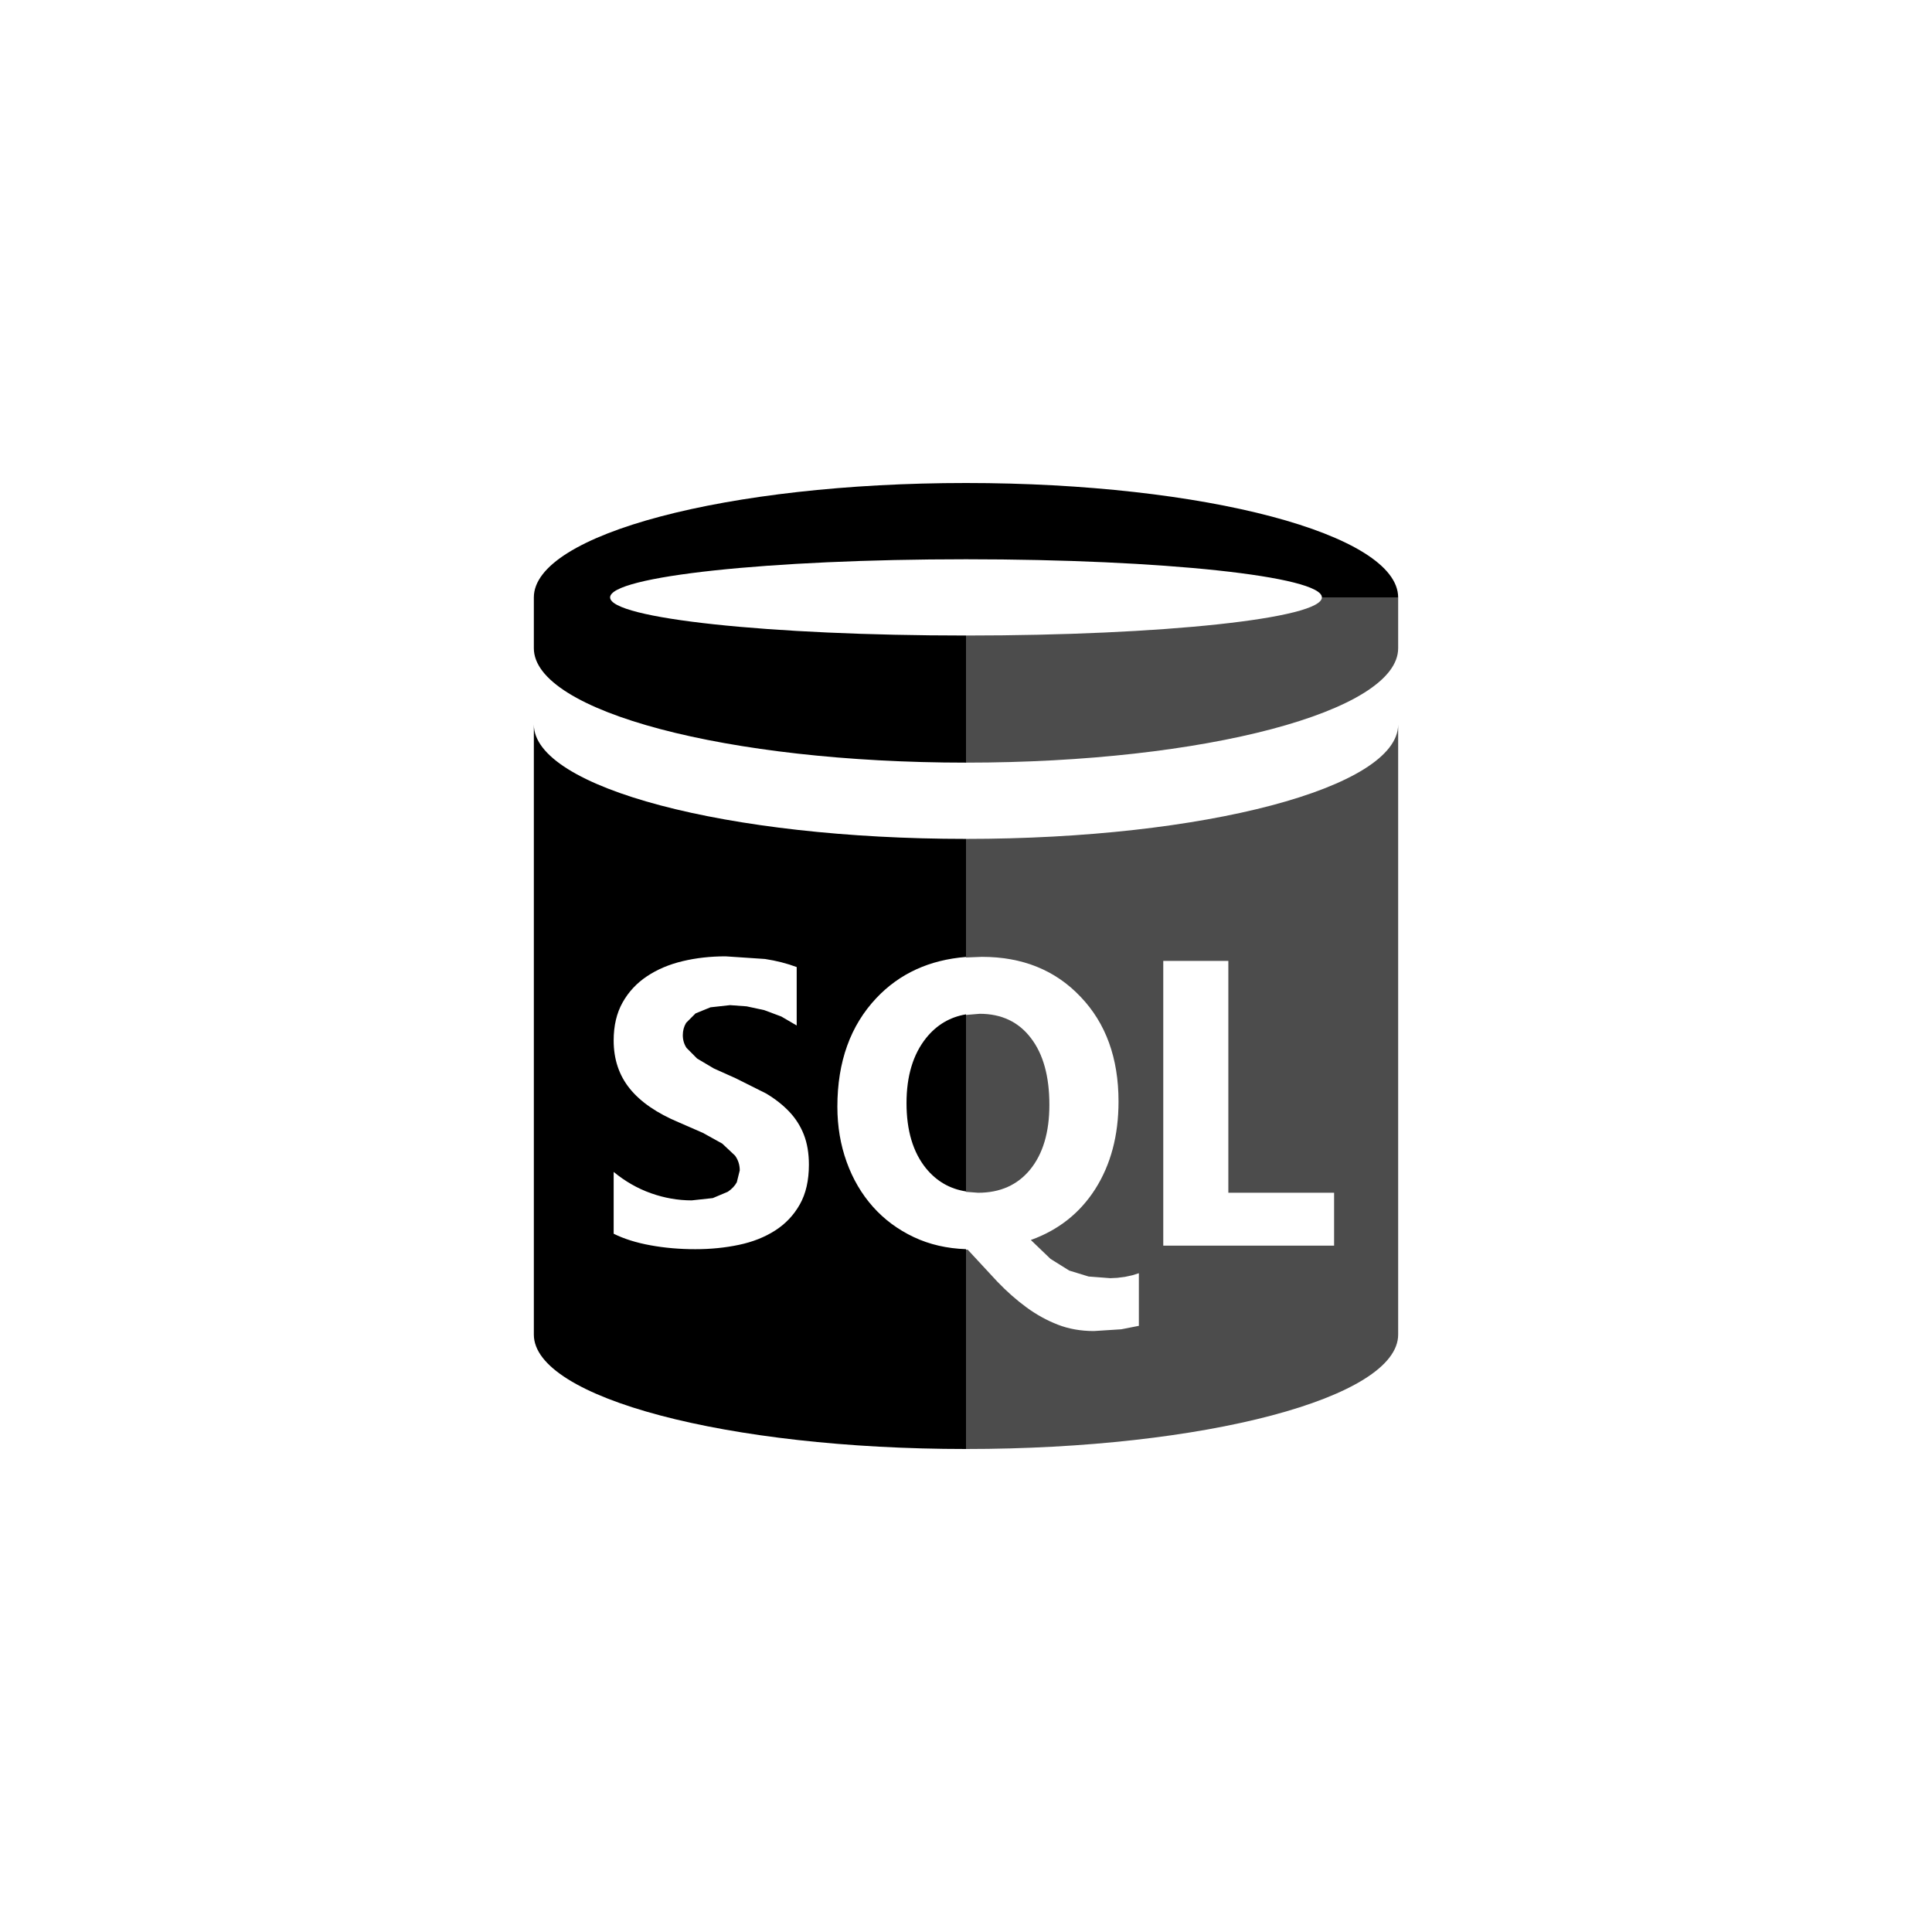
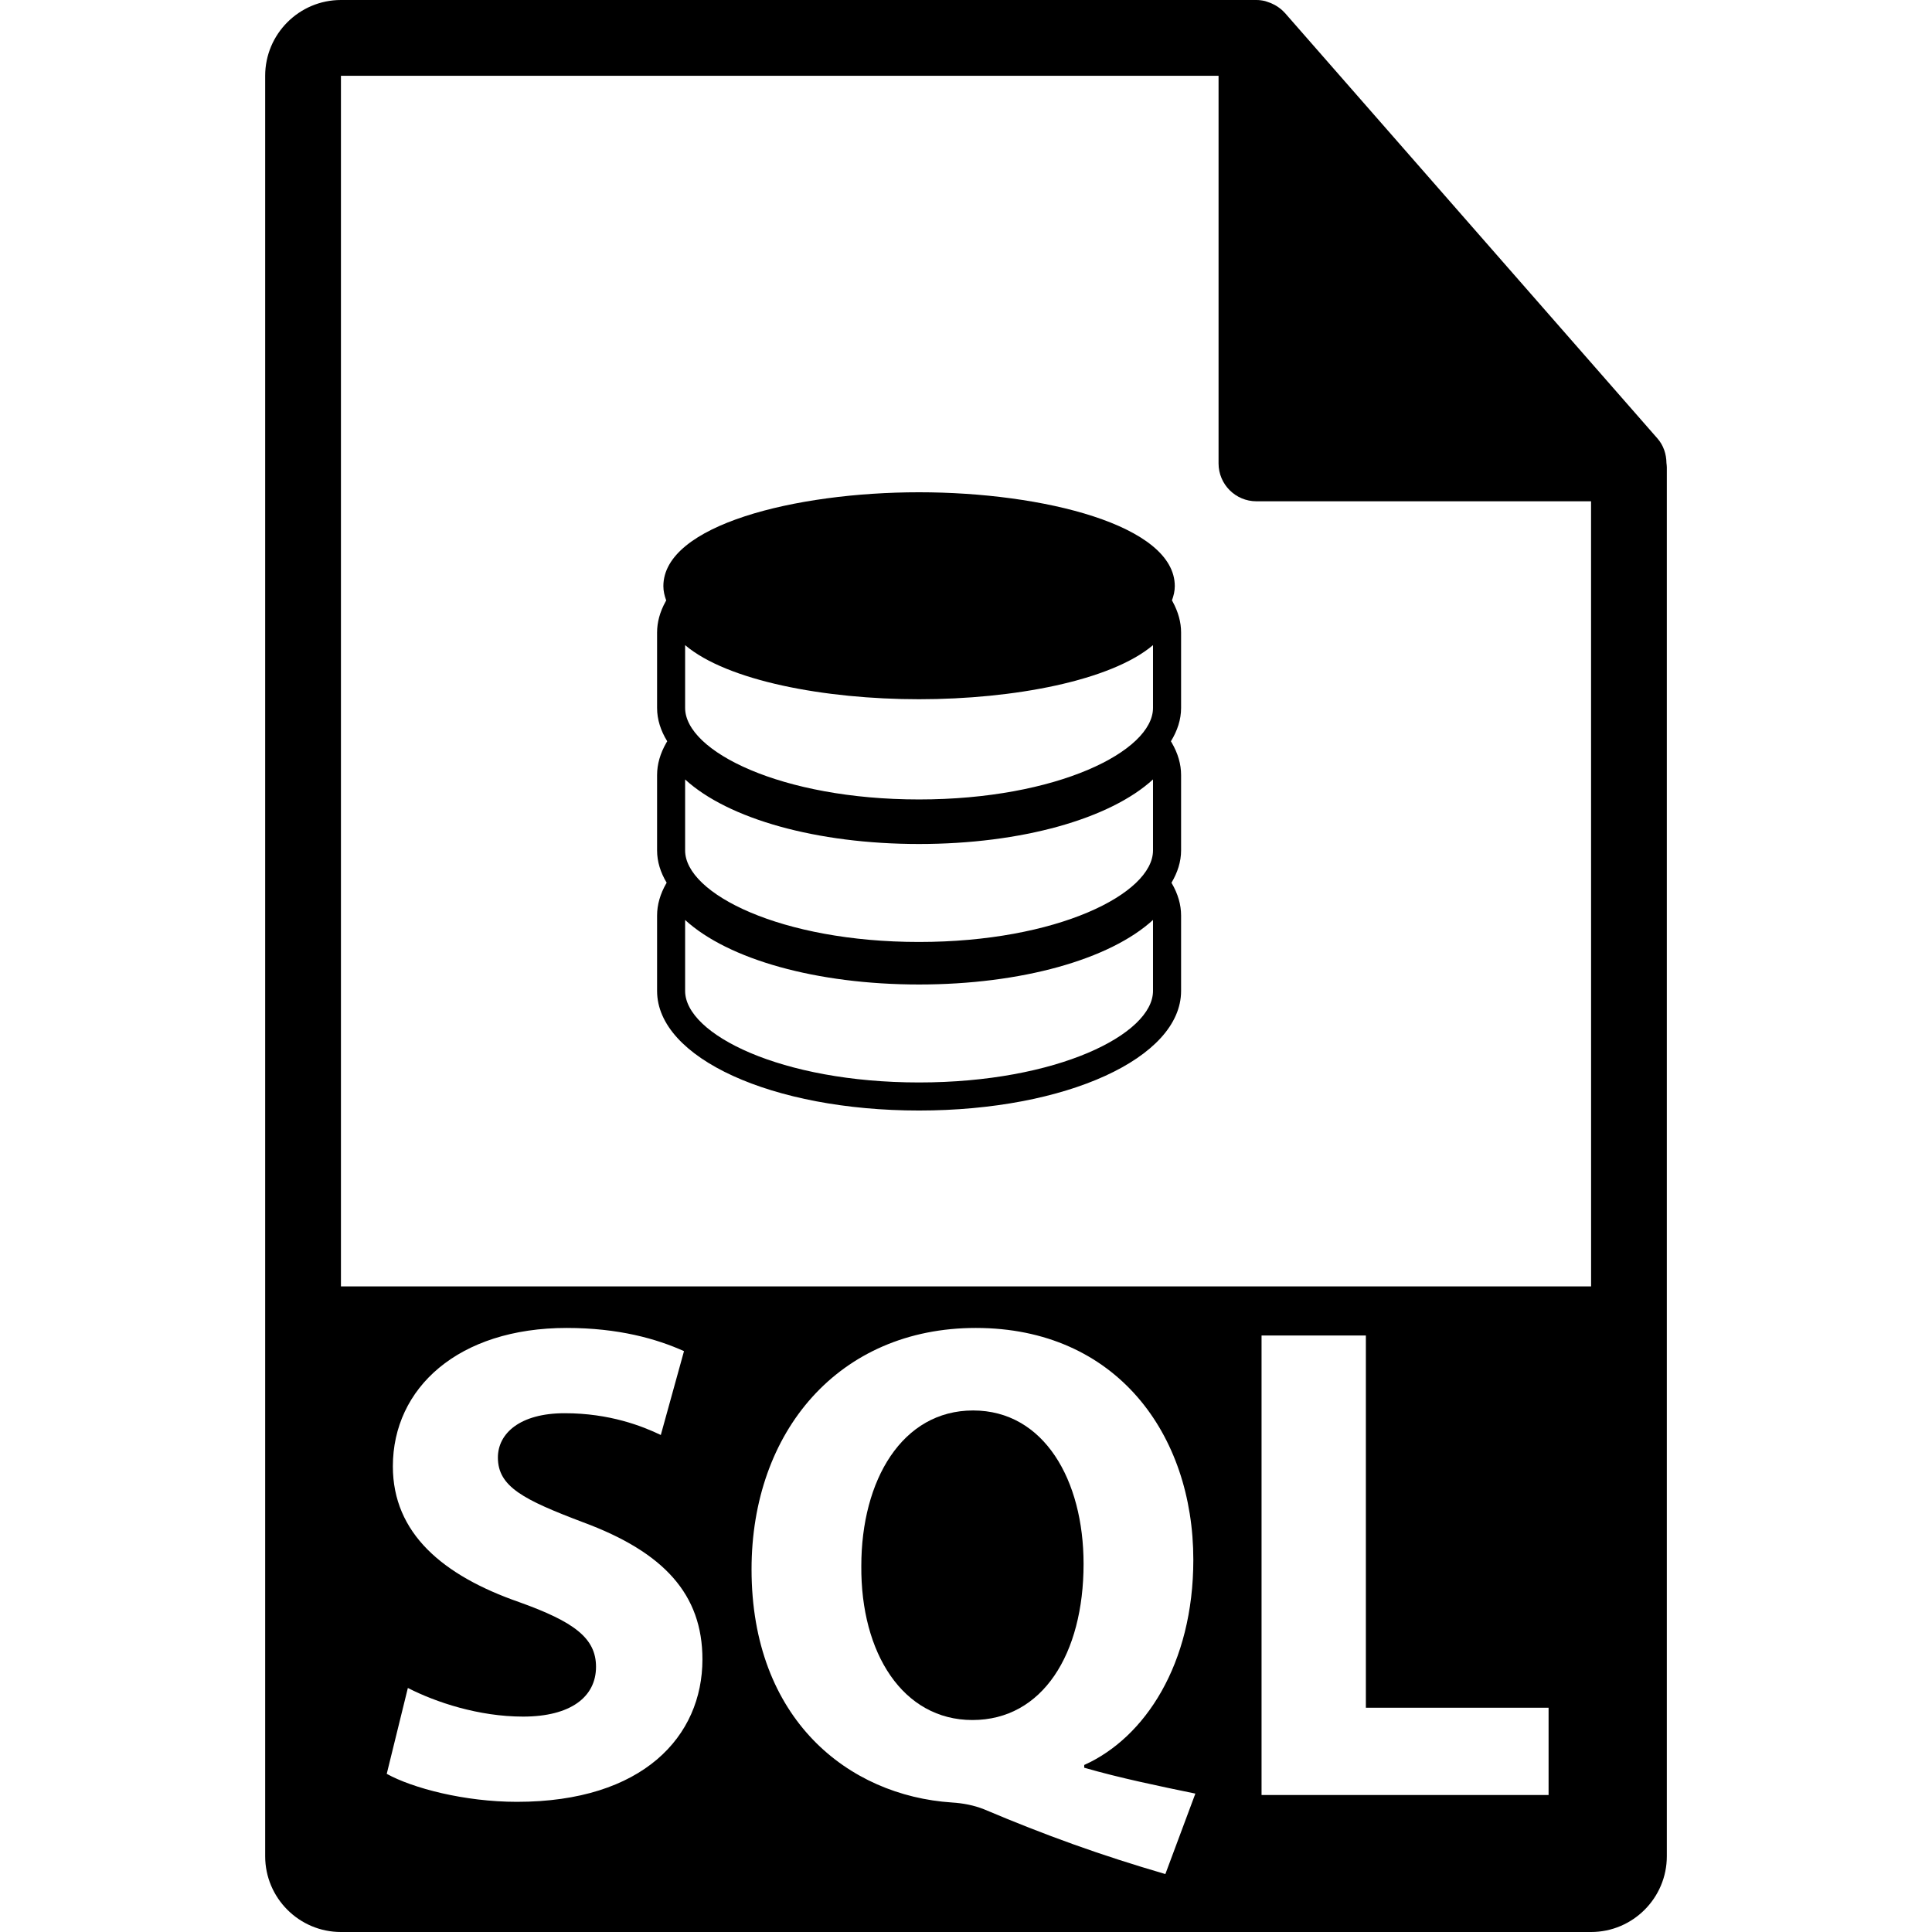
- <svg xmlns="http://www.w3.org/2000/svg" width="800px" height="800px" viewBox="0 0 76 76" version="1.1" baseProfile="full" enable-background="new 0 0 76.00 76.00" xml:space="preserve">
-   <path fill="#000000" fill-opacity="0.702" stroke-width="0.2" stroke-linejoin="round" d="M 38,33C 47.384,33 54.992,30.987 55,28.504L 55,52.5C 55,54.985 47.389,57 38,57L 38,49.158L 38.068,49.16L 39.23,50.414C 39.603,50.803 39.987,51.142 40.381,51.43C 40.775,51.718 41.188,51.945 41.617,52.111C 42.047,52.277 42.518,52.36 43.03,52.36L 44.108,52.291L 44.8,52.155L 44.8,50.085L 44.542,50.166L 44.25,50.229L 43.949,50.267L 43.675,50.28L 42.824,50.215L 42.061,49.981L 41.324,49.521L 40.55,48.778C 41.635,48.389 42.481,47.72 43.087,46.77C 43.696,45.81 44,44.663 44,43.33C 44,41.623 43.502,40.251 42.508,39.212C 41.517,38.164 40.223,37.64 38.625,37.64L 38,37.665L 38,33 Z M 52,23.5L 55,23.5L 55,25.5C 55,27.985 47.389,30 38,30L 38,25C 45.732,25 52,24.328 52,23.5 Z M 38.538,39.88C 39.398,39.88 40.07,40.199 40.555,40.837C 41.038,41.466 41.28,42.34 41.28,43.46C 41.28,44.54 41.028,45.389 40.523,46.008C 40.024,46.616 39.342,46.92 38.475,46.92L 38,46.884L 38,39.925L 38.538,39.88 Z M 52.48,49L 52.48,46.92L 48.32,46.92L 48.32,37.8L 45.76,37.8L 45.76,49L 52.48,49 Z " />
-   <path fill="#000000" fill-opacity="1" stroke-width="0.2" stroke-linejoin="round" d="M 38,57C 28.611,57 21,54.985 21,52.5L 21,28.5C 21,30.985 28.611,33 38,33L 38,37.644C 36.561,37.759 35.388,38.296 34.48,39.255C 33.453,40.34 32.94,41.767 32.94,43.535C 32.94,44.308 33.062,45.032 33.305,45.707C 33.548,46.382 33.893,46.97 34.339,47.471C 34.785,47.972 35.322,48.37 35.95,48.666C 36.565,48.956 37.249,49.113 38,49.139L 38,57 Z M 55,23.5L 52,23.5C 52,22.672 45.732,22 38,22C 30.268,22 24,22.672 24,23.5C 24,24.328 30.268,25 38,25L 38,30C 28.611,30 21,27.985 21,25.5L 21,23.5C 21,21.015 28.611,19 38,19C 47.384,19 54.992,21.013 55,23.5 Z M 24.14,48.532C 24.548,48.734 25.031,48.886 25.589,48.987C 26.146,49.089 26.734,49.14 27.352,49.14C 27.954,49.14 28.526,49.083 29.067,48.969C 29.609,48.855 30.084,48.667 30.492,48.405C 30.901,48.143 31.224,47.802 31.462,47.38C 31.701,46.958 31.82,46.437 31.82,45.815C 31.82,45.365 31.753,44.97 31.62,44.631C 31.487,44.292 31.294,43.99 31.043,43.726C 30.791,43.462 30.489,43.225 30.137,43.015L 28.948,42.42L 28.078,42.029L 27.422,41.64L 27.006,41.221C 26.909,41.074 26.86,40.907 26.86,40.72C 26.86,40.542 26.904,40.38 26.991,40.236L 27.361,39.865L 27.948,39.625L 28.718,39.54L 29.37,39.587L 30.06,39.735L 30.735,39.987L 31.34,40.34L 31.34,38.042C 30.96,37.899 30.544,37.793 30.094,37.724L 28.543,37.62C 27.948,37.62 27.384,37.683 26.852,37.81C 26.321,37.937 25.853,38.135 25.449,38.405C 25.044,38.675 24.725,39.018 24.491,39.435C 24.257,39.852 24.14,40.35 24.14,40.93C 24.14,41.67 24.352,42.302 24.775,42.825C 25.198,43.348 25.842,43.791 26.705,44.152L 27.651,44.565L 28.41,44.985L 28.915,45.459C 29.038,45.63 29.1,45.823 29.1,46.04L 28.984,46.507C 28.906,46.651 28.788,46.775 28.63,46.881L 28.039,47.13L 27.21,47.22C 26.672,47.22 26.138,47.127 25.61,46.94C 25.082,46.753 24.592,46.473 24.14,46.1L 24.14,48.532 Z M 36.432,40.832C 36.845,40.318 37.367,40.008 38,39.902L 38,46.867C 37.368,46.771 36.843,46.468 36.425,45.957C 35.915,45.324 35.66,44.47 35.66,43.395C 35.66,42.33 35.917,41.476 36.432,40.832 Z " />
+ <svg xmlns="http://www.w3.org/2000/svg" fill="#000000" version="1.1" id="Capa_1" width="800px" height="800px" viewBox="0 0 550.801 550.801" xml:space="preserve">
+   <g>
+     <g>
+       <path d="M277.425,402.116c-20.208,0-31.87,19.833-31.87,44.317c-0.2,24.88,11.853,43.934,31.681,43.934    c20.018,0,31.683-18.858,31.683-44.508C308.918,421.949,297.644,402.116,277.425,402.116z" />
+       <path d="M475.095,131.992c-0.032-2.526-0.833-5.021-2.568-6.993L366.324,3.694c-0.021-0.034-0.062-0.045-0.084-0.076    c-0.633-0.707-1.36-1.29-2.141-1.804c-0.232-0.15-0.475-0.285-0.718-0.422c-0.675-0.366-1.382-0.67-2.13-0.892    c-0.19-0.058-0.38-0.14-0.58-0.192C359.87,0.114,359.037,0,358.203,0H97.2C85.292,0,75.6,9.693,75.6,21.601v507.6    c0,11.913,9.692,21.601,21.6,21.601H453.6c11.908,0,21.601-9.688,21.601-21.601V133.202    C475.2,132.796,475.137,132.398,475.095,131.992z M147.382,513.691c-14.974,0-29.742-3.892-37.125-7.979l6.022-24.485    c7.963,4.082,20.216,8.164,32.843,8.164c13.613,0,20.799-5.643,20.799-14.196c0-8.169-6.21-12.825-21.956-18.457    c-21.766-7.583-35.962-19.644-35.962-38.687c0-22.354,18.668-39.461,49.57-39.461c14.776,0,25.661,3.111,33.431,6.613    l-6.613,23.904c-5.244-2.521-14.575-6.207-27.4-6.207c-12.836,0-19.045,5.822-19.045,12.63c0,8.358,7.38,12.05,24.289,18.463    c23.127,8.553,34.024,20.608,34.024,39.076C200.253,495.023,183.336,513.691,147.382,513.691z M332.237,534.284    c-18.657-5.442-34.204-11.074-51.701-18.468c-2.911-1.16-6.022-1.745-9.134-1.936c-29.542-1.936-57.14-23.715-57.14-66.482    c0-39.261,24.877-68.808,63.942-68.808c40.047,0,62.006,30.322,62.006,66.087c0,29.742-13.796,50.735-31.104,58.504v0.785    c10.115,2.922,21.39,5.253,31.684,7.378L332.237,534.284z M441.492,511.745h-81.833V380.737h29.742V486.86h52.091V511.745z     M97.2,366.752V21.601h250.203v110.515c0,5.961,4.831,10.8,10.8,10.8H453.6l0.011,223.836H97.2z" />
+       <path d="M334.114,171.171c0.475-1.308,0.812-2.647,0.812-4.063c0-17.386-37.568-26.765-72.924-26.765    c-35.321,0-72.879,9.379-72.879,26.765c0,1.416,0.33,2.761,0.81,4.074l-0.188,0.335c-1.616,2.932-2.415,5.89-2.415,8.801v21.513    c0,3.312,1.042,6.492,2.89,9.498l-0.242,0.411c-1.762,3.056-2.647,6.151-2.647,9.208v21.508c0,3.208,0.983,6.286,2.731,9.208    l-0.084,0.134c-1.762,3.051-2.647,6.152-2.647,9.202v21.51c0,19.122,32.801,34.093,74.672,34.093    c41.916,0,74.717-14.971,74.717-34.093v-21.51c0-3.056-0.886-6.162-2.669-9.208l-0.073-0.118c1.734-2.927,2.742-6.004,2.742-9.218    v-21.508c0-3.061-0.886-6.167-2.669-9.218l-0.231-0.396c1.846-3.011,2.9-6.186,2.9-9.508v-21.513c0-2.911-0.812-5.877-2.415-8.81    L334.114,171.171z M328.715,282.509c0,12.351-27.38,26.093-66.712,26.093c-39.295,0-66.68-13.742-66.68-26.093v-20.231    c12.263,11.232,37.492,18.396,66.68,18.396c29.228,0,54.456-7.169,66.712-18.407V282.509z M328.715,242.455    c0,12.34-27.38,26.093-66.712,26.093c-39.295,0-66.68-13.753-66.68-26.093v-20.234c12.263,11.227,37.492,18.398,66.68,18.398    c29.228,0,54.456-7.172,66.712-18.409V242.455z M328.715,201.825c0,12.34-27.38,26.093-66.712,26.093    c-39.295,0-66.68-13.748-66.68-26.093v-17.9c11.984,10.156,39.772,15.422,66.68,15.422c26.944,0,54.72-5.266,66.712-15.422    V201.825z" />
+     </g>
+   </g>
</svg>
